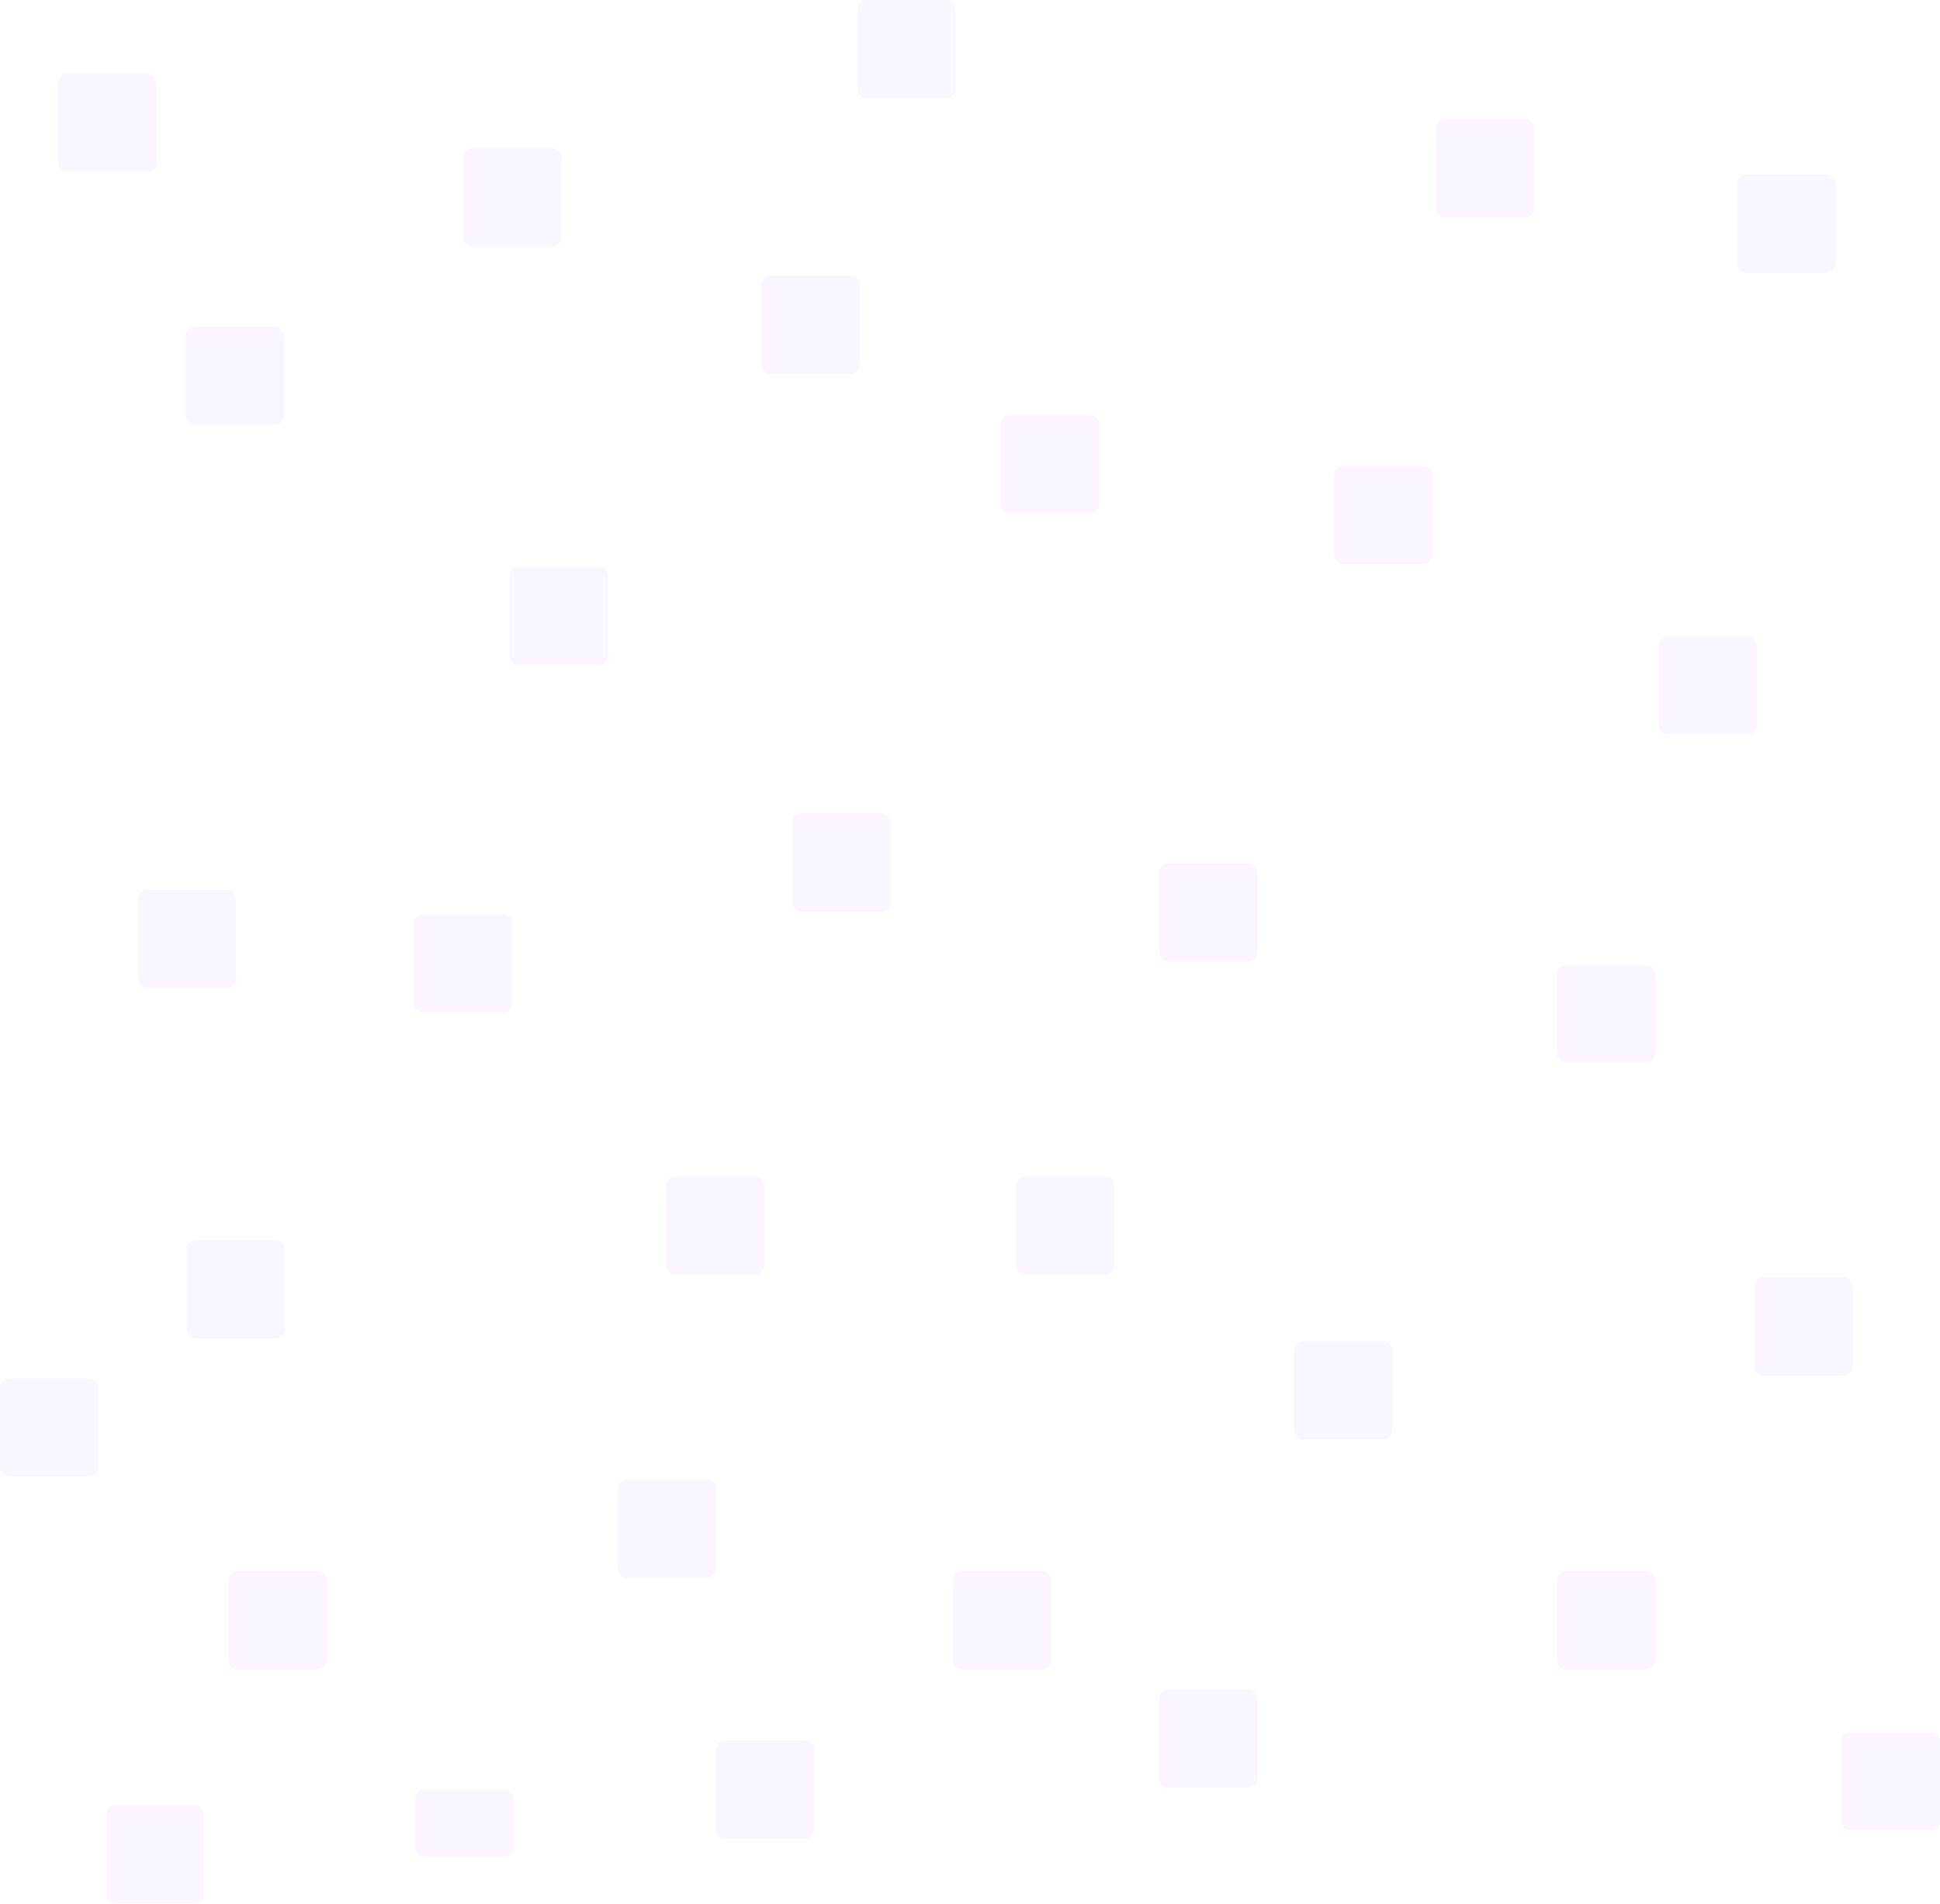
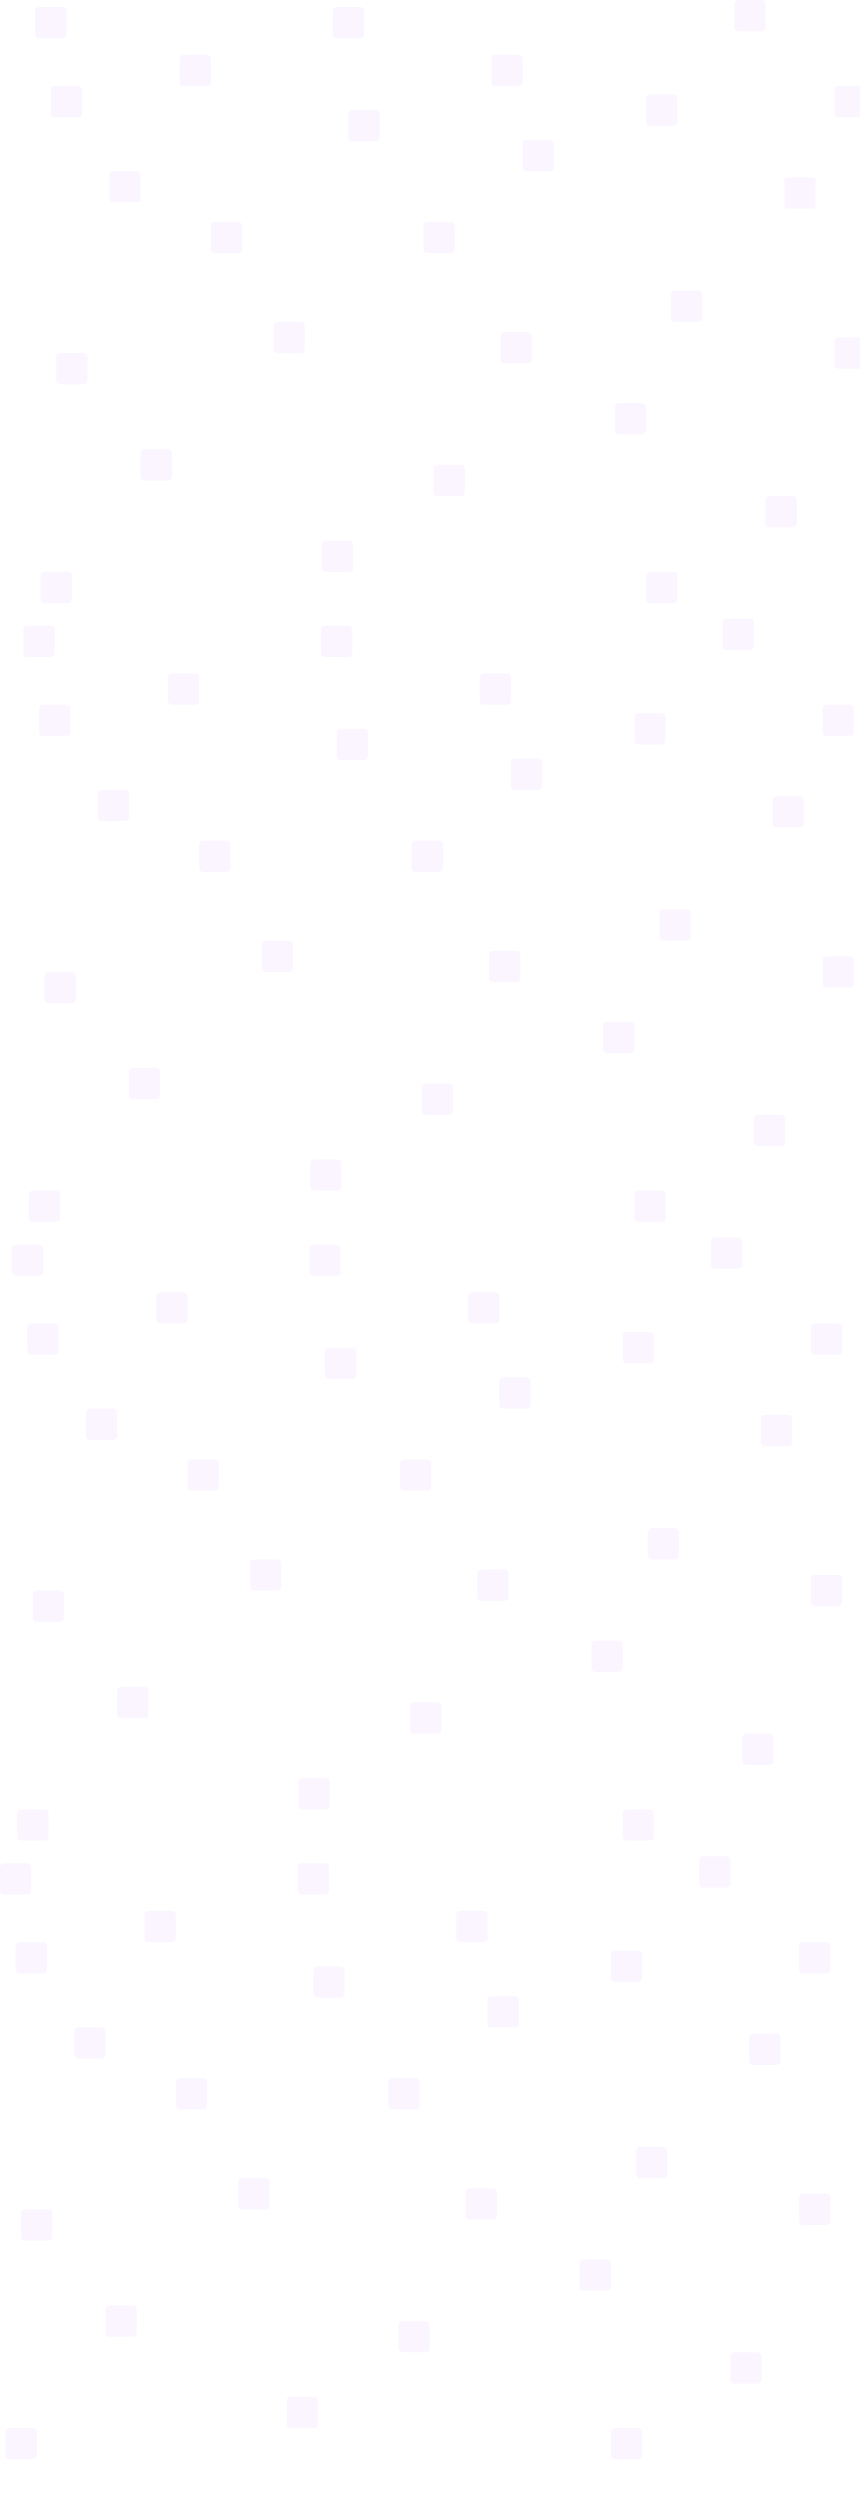
- <svg xmlns="http://www.w3.org/2000/svg" width="2132" height="2092" viewBox="0 0 2132 2092" fill="none">
-   <rect x="64" y="81" width="108" height="108" rx="10" fill="#8800FF" fill-opacity="0.04" />
-   <rect x="509" y="163" width="108" height="108" rx="10" fill="#8800FF" fill-opacity="0.04" />
-   <rect x="204" y="359" width="108" height="108" rx="10" fill="#8800FF" fill-opacity="0.04" />
-   <rect x="1909" y="192" width="108" height="108" rx="10" fill="#8800FF" fill-opacity="0.04" />
-   <rect x="1578" y="131" width="108" height="108" rx="10" fill="#8800FF" fill-opacity="0.04" />
-   <rect x="1466" y="512" width="108" height="108" rx="10" fill="#8800FF" fill-opacity="0.04" />
-   <rect x="560" y="623" width="108" height="108" rx="10" fill="#8800FF" fill-opacity="0.04" />
-   <rect x="152" y="978" width="107" height="108" rx="10" fill="#8800FF" fill-opacity="0.04" />
-   <rect x="732" y="1293" width="108" height="108" rx="10" fill="#8800FF" fill-opacity="0.04" />
-   <rect x="1047" y="1727" width="108" height="108" rx="10" fill="#8800FF" fill-opacity="0.04" />
-   <rect x="1274" y="949" width="108" height="108" rx="10" fill="#8800FF" fill-opacity="0.04" />
-   <rect x="837" y="303" width="108" height="108" rx="10" fill="#8800FF" fill-opacity="0.04" />
-   <rect x="1274" y="1857" width="108" height="108" rx="10" fill="#8800FF" fill-opacity="0.04" />
-   <rect x="1711" y="1061" width="108" height="107" rx="10" fill="#8800FF" fill-opacity="0.04" />
-   <rect x="1823" y="699" width="108" height="108" rx="10" fill="#8800FF" fill-opacity="0.04" />
-   <rect x="1928" y="1404" width="108" height="108" rx="10" fill="#8800FF" fill-opacity="0.04" />
-   <rect x="1422" y="1474" width="108" height="108" rx="10" fill="#8800FF" fill-opacity="0.04" />
-   <rect x="205" y="1363" width="108" height="108" rx="10" fill="#8800FF" fill-opacity="0.04" />
-   <rect x="117" y="1984" width="107" height="108" rx="10" fill="#8800FF" fill-opacity="0.04" />
-   <rect x="251" y="1727" width="108" height="108" rx="10" fill="#8800FF" fill-opacity="0.04" />
-   <rect x="455" y="1005" width="108" height="108" rx="10" fill="#8800FF" fill-opacity="0.04" />
-   <rect x="871" y="894" width="108" height="108" rx="10" fill="#8800FF" fill-opacity="0.04" />
-   <rect x="1117" y="1293" width="108" height="108" rx="10" fill="#8800FF" fill-opacity="0.04" />
-   <rect x="1711" y="1727" width="108" height="108" rx="10" fill="#8800FF" fill-opacity="0.04" />
-   <rect x="679" y="1626" width="108" height="108" rx="10" fill="#8800FF" fill-opacity="0.04" />
-   <rect x="787" y="1913" width="108" height="108" rx="10" fill="#8800FF" fill-opacity="0.04" />
-   <rect x="1100" y="456" width="108" height="108" rx="10" fill="#8800FF" fill-opacity="0.04" />
-   <rect x="942" width="108" height="108" rx="10" fill="#8800FF" fill-opacity="0.04" />
-   <rect x="2024" y="1904" width="108" height="108" rx="10" fill="#8800FF" fill-opacity="0.04" />
-   <rect y="1515" width="108" height="108" rx="10" fill="#8800FF" fill-opacity="0.04" />
-   <rect x="456" y="1967" width="108" height="74" rx="10" fill="#8800FF" fill-opacity="0.04" />
+ <svg xmlns="http://www.w3.org/2000/svg" width="1100" height="3200" viewBox="0 0 1100 3200" fill="none">
+   <rect x="45" y="9" width="40" height="40" rx="5" fill="#8800FF" fill-opacity="0.04" />
+   <rect x="30" y="801" width="40" height="40" rx="5" fill="#8800FF" fill-opacity="0.04" />
+   <rect x="15" y="1593" width="40" height="40" rx="5" fill="#8800FF" fill-opacity="0.04" />
+   <rect y="2385" width="40" height="40" rx="5" fill="#8800FF" fill-opacity="0.04" />
+   <rect x="65" y="110" width="40" height="40" rx="5" fill="#8800FF" fill-opacity="0.04" />
+   <rect x="50" y="902" width="40" height="40" rx="5" fill="#8800FF" fill-opacity="0.04" />
+   <rect x="35" y="1694" width="40" height="40" rx="5" fill="#8800FF" fill-opacity="0.04" />
+   <rect x="20" y="2486" width="40" height="40" rx="5" fill="#8800FF" fill-opacity="0.04" />
+   <rect x="140" y="219" width="40" height="40" rx="5" fill="#8800FF" fill-opacity="0.04" />
+   <rect x="125" y="1011" width="40" height="40" rx="5" fill="#8800FF" fill-opacity="0.04" />
+   <rect x="110" y="1803" width="40" height="40" rx="5" fill="#8800FF" fill-opacity="0.04" />
+   <rect x="95" y="2595" width="40" height="40" rx="5" fill="#8800FF" fill-opacity="0.04" />
+   <rect x="230" y="70" width="40" height="40" rx="5" fill="#8800FF" fill-opacity="0.04" />
+   <rect x="215" y="862" width="40" height="40" rx="5" fill="#8800FF" fill-opacity="0.04" />
+   <rect x="200" y="1654" width="40" height="40" rx="5" fill="#8800FF" fill-opacity="0.04" />
+   <rect x="185" y="2446" width="40" height="40" rx="5" fill="#8800FF" fill-opacity="0.04" />
+   <rect x="270" y="284" width="40" height="40" rx="5" fill="#8800FF" fill-opacity="0.04" />
+   <rect x="255" y="1076" width="40" height="40" rx="5" fill="#8800FF" fill-opacity="0.04" />
+   <rect x="240" y="1868" width="40" height="40" rx="5" fill="#8800FF" fill-opacity="0.04" />
+   <rect x="225" y="2660" width="40" height="40" rx="5" fill="#8800FF" fill-opacity="0.04" />
+   <rect x="426" y="9" width="40" height="40" rx="5" fill="#8800FF" fill-opacity="0.04" />
+   <rect x="411" y="801" width="40" height="40" rx="5" fill="#8800FF" fill-opacity="0.04" />
+   <rect x="396" y="1593" width="40" height="40" rx="5" fill="#8800FF" fill-opacity="0.04" />
+   <rect x="381" y="2385" width="40" height="40" rx="5" fill="#8800FF" fill-opacity="0.04" />
+   <rect x="446" y="141" width="40" height="40" rx="5" fill="#8800FF" fill-opacity="0.04" />
+   <rect x="431" y="933" width="40" height="40" rx="5" fill="#8800FF" fill-opacity="0.04" />
+   <rect x="416" y="1725" width="40" height="40" rx="5" fill="#8800FF" fill-opacity="0.04" />
+   <rect x="401" y="2517" width="40" height="40" rx="5" fill="#8800FF" fill-opacity="0.04" />
+   <rect x="629" y="70" width="40" height="40" rx="5" fill="#8800FF" fill-opacity="0.04" />
+   <rect x="614" y="862" width="40" height="40" rx="5" fill="#8800FF" fill-opacity="0.04" />
+   <rect x="599" y="1654" width="40" height="40" rx="5" fill="#8800FF" fill-opacity="0.04" />
+   <rect x="584" y="2446" width="40" height="40" rx="5" fill="#8800FF" fill-opacity="0.04" />
+   <rect x="940" width="40" height="40" rx="5" fill="#8800FF" fill-opacity="0.04" />
+   <rect x="925" y="792" width="40" height="40" rx="5" fill="#8800FF" fill-opacity="0.04" />
+   <rect x="910" y="1584" width="40" height="40" rx="5" fill="#8800FF" fill-opacity="0.04" />
+   <rect x="895" y="2376" width="40" height="40" rx="5" fill="#8800FF" fill-opacity="0.04" />
+   <rect x="1068" y="110" width="40" height="40" rx="5" fill="#8800FF" fill-opacity="0.04" />
+   <rect x="1053" y="902" width="40" height="40" rx="5" fill="#8800FF" fill-opacity="0.04" />
+   <rect x="1038" y="1694" width="40" height="40" rx="5" fill="#8800FF" fill-opacity="0.04" />
+   <rect x="1023" y="2486" width="40" height="40" rx="5" fill="#8800FF" fill-opacity="0.04" />
+   <rect x="1004" y="227" width="40" height="40" rx="5" fill="#8800FF" fill-opacity="0.04" />
+   <rect x="989" y="1019" width="40" height="40" rx="5" fill="#8800FF" fill-opacity="0.04" />
+   <rect x="974" y="1811" width="40" height="40" rx="5" fill="#8800FF" fill-opacity="0.04" />
+   <rect x="959" y="2603" width="40" height="40" rx="5" fill="#8800FF" fill-opacity="0.04" />
+   <rect x="827" y="121" width="40" height="40" rx="5" fill="#8800FF" fill-opacity="0.04" />
+   <rect x="812" y="913" width="40" height="40" rx="5" fill="#8800FF" fill-opacity="0.04" />
+   <rect x="797" y="1705" width="40" height="40" rx="5" fill="#8800FF" fill-opacity="0.04" />
+   <rect x="782" y="2497" width="40" height="40" rx="5" fill="#8800FF" fill-opacity="0.04" />
+   <rect x="669" y="179" width="40" height="40" rx="5" fill="#8800FF" fill-opacity="0.04" />
+   <rect x="654" y="971" width="40" height="40" rx="5" fill="#8800FF" fill-opacity="0.04" />
+   <rect x="639" y="1763" width="40" height="40" rx="5" fill="#8800FF" fill-opacity="0.04" />
+   <rect x="624" y="2555" width="40" height="40" rx="5" fill="#8800FF" fill-opacity="0.04" />
+   <rect x="859" y="372" width="40" height="40" rx="5" fill="#8800FF" fill-opacity="0.04" />
+   <rect x="844" y="1164" width="40" height="40" rx="5" fill="#8800FF" fill-opacity="0.04" />
+   <rect x="829" y="1956" width="40" height="40" rx="5" fill="#8800FF" fill-opacity="0.04" />
+   <rect x="814" y="2748" width="40" height="40" rx="5" fill="#8800FF" fill-opacity="0.04" />
+   <rect x="1068" y="432" width="40" height="40" rx="5" fill="#8800FF" fill-opacity="0.04" />
+   <rect x="1053" y="1224" width="40" height="40" rx="5" fill="#8800FF" fill-opacity="0.04" />
+   <rect x="1038" y="2016" width="40" height="40" rx="5" fill="#8800FF" fill-opacity="0.04" />
+   <rect x="1023" y="2808" width="40" height="40" rx="5" fill="#8800FF" fill-opacity="0.04" />
+   <rect x="350" y="412" width="40" height="40" rx="5" fill="#8800FF" fill-opacity="0.04" />
+   <rect x="335" y="1204" width="40" height="40" rx="5" fill="#8800FF" fill-opacity="0.04" />
+   <rect x="320" y="1996" width="40" height="40" rx="5" fill="#8800FF" fill-opacity="0.04" />
+   <rect x="305" y="2788" width="40" height="40" rx="5" fill="#8800FF" fill-opacity="0.04" />
+   <rect x="72" y="452" width="40" height="40" rx="5" fill="#8800FF" fill-opacity="0.04" />
+   <rect x="57" y="1244" width="40" height="40" rx="5" fill="#8800FF" fill-opacity="0.04" />
+   <rect x="42" y="2036" width="40" height="40" rx="5" fill="#8800FF" fill-opacity="0.04" />
+   <rect x="27" y="2828" width="40" height="40" rx="5" fill="#8800FF" fill-opacity="0.04" />
+   <rect x="180" y="575" width="40" height="40" rx="5" fill="#8800FF" fill-opacity="0.04" />
+   <rect x="165" y="1367" width="40" height="40" rx="5" fill="#8800FF" fill-opacity="0.04" />
+   <rect x="150" y="2159" width="40" height="40" rx="5" fill="#8800FF" fill-opacity="0.04" />
+   <rect x="135" y="2951" width="40" height="40" rx="5" fill="#8800FF" fill-opacity="0.04" />
+   <rect x="52" y="732" width="40" height="40" rx="5" fill="#8800FF" fill-opacity="0.04" />
+   <rect x="37" y="1524" width="40" height="40" rx="5" fill="#8800FF" fill-opacity="0.04" />
+   <rect x="22" y="2316" width="40" height="40" rx="5" fill="#8800FF" fill-opacity="0.04" />
+   <rect x="7" y="3108" width="40" height="40" rx="5" fill="#8800FF" fill-opacity="0.04" />
+   <rect x="555" y="595" width="40" height="40" rx="5" fill="#8800FF" fill-opacity="0.04" />
+   <rect x="540" y="1387" width="40" height="40" rx="5" fill="#8800FF" fill-opacity="0.04" />
+   <rect x="525" y="2179" width="40" height="40" rx="5" fill="#8800FF" fill-opacity="0.04" />
+   <rect x="510" y="2971" width="40" height="40" rx="5" fill="#8800FF" fill-opacity="0.04" />
+   <rect x="641" y="425" width="40" height="40" rx="5" fill="#8800FF" fill-opacity="0.04" />
+   <rect x="626" y="1217" width="40" height="40" rx="5" fill="#8800FF" fill-opacity="0.04" />
+   <rect x="611" y="2009" width="40" height="40" rx="5" fill="#8800FF" fill-opacity="0.04" />
+   <rect x="596" y="2801" width="40" height="40" rx="5" fill="#8800FF" fill-opacity="0.04" />
+   <rect x="787" y="516" width="40" height="40" rx="5" fill="#8800FF" fill-opacity="0.04" />
+   <rect x="772" y="1308" width="40" height="40" rx="5" fill="#8800FF" fill-opacity="0.04" />
+   <rect x="757" y="2100" width="40" height="40" rx="5" fill="#8800FF" fill-opacity="0.04" />
+   <rect x="742" y="2892" width="40" height="40" rx="5" fill="#8800FF" fill-opacity="0.04" />
+   <rect x="980" y="635" width="40" height="40" rx="5" fill="#8800FF" fill-opacity="0.04" />
+   <rect x="965" y="1427" width="40" height="40" rx="5" fill="#8800FF" fill-opacity="0.04" />
+   <rect x="950" y="2219" width="40" height="40" rx="5" fill="#8800FF" fill-opacity="0.04" />
+   <rect x="935" y="3011" width="40" height="40" rx="5" fill="#8800FF" fill-opacity="0.04" />
+   <rect x="827" y="732" width="40" height="40" rx="5" fill="#8800FF" fill-opacity="0.04" />
+   <rect x="812" y="1524" width="40" height="40" rx="5" fill="#8800FF" fill-opacity="0.04" />
+   <rect x="797" y="2316" width="40" height="40" rx="5" fill="#8800FF" fill-opacity="0.04" />
+   <rect x="782" y="3108" width="40" height="40" rx="5" fill="#8800FF" fill-opacity="0.04" />
+   <rect x="412" y="692" width="40" height="40" rx="5" fill="#8800FF" fill-opacity="0.04" />
+   <rect x="397" y="1484" width="40" height="40" rx="5" fill="#8800FF" fill-opacity="0.04" />
+   <rect x="382" y="2276" width="40" height="40" rx="5" fill="#8800FF" fill-opacity="0.04" />
+   <rect x="367" y="3068" width="40" height="40" rx="5" fill="#8800FF" fill-opacity="0.04" />
+   <rect x="542" y="284" width="40" height="40" rx="5" fill="#8800FF" fill-opacity="0.04" />
+   <rect x="527" y="1076" width="40" height="40" rx="5" fill="#8800FF" fill-opacity="0.04" />
+   <rect x="512" y="1868" width="40" height="40" rx="5" fill="#8800FF" fill-opacity="0.04" />
+   <rect x="497" y="2660" width="40" height="40" rx="5" fill="#8800FF" fill-opacity="0.04" />
</svg>
